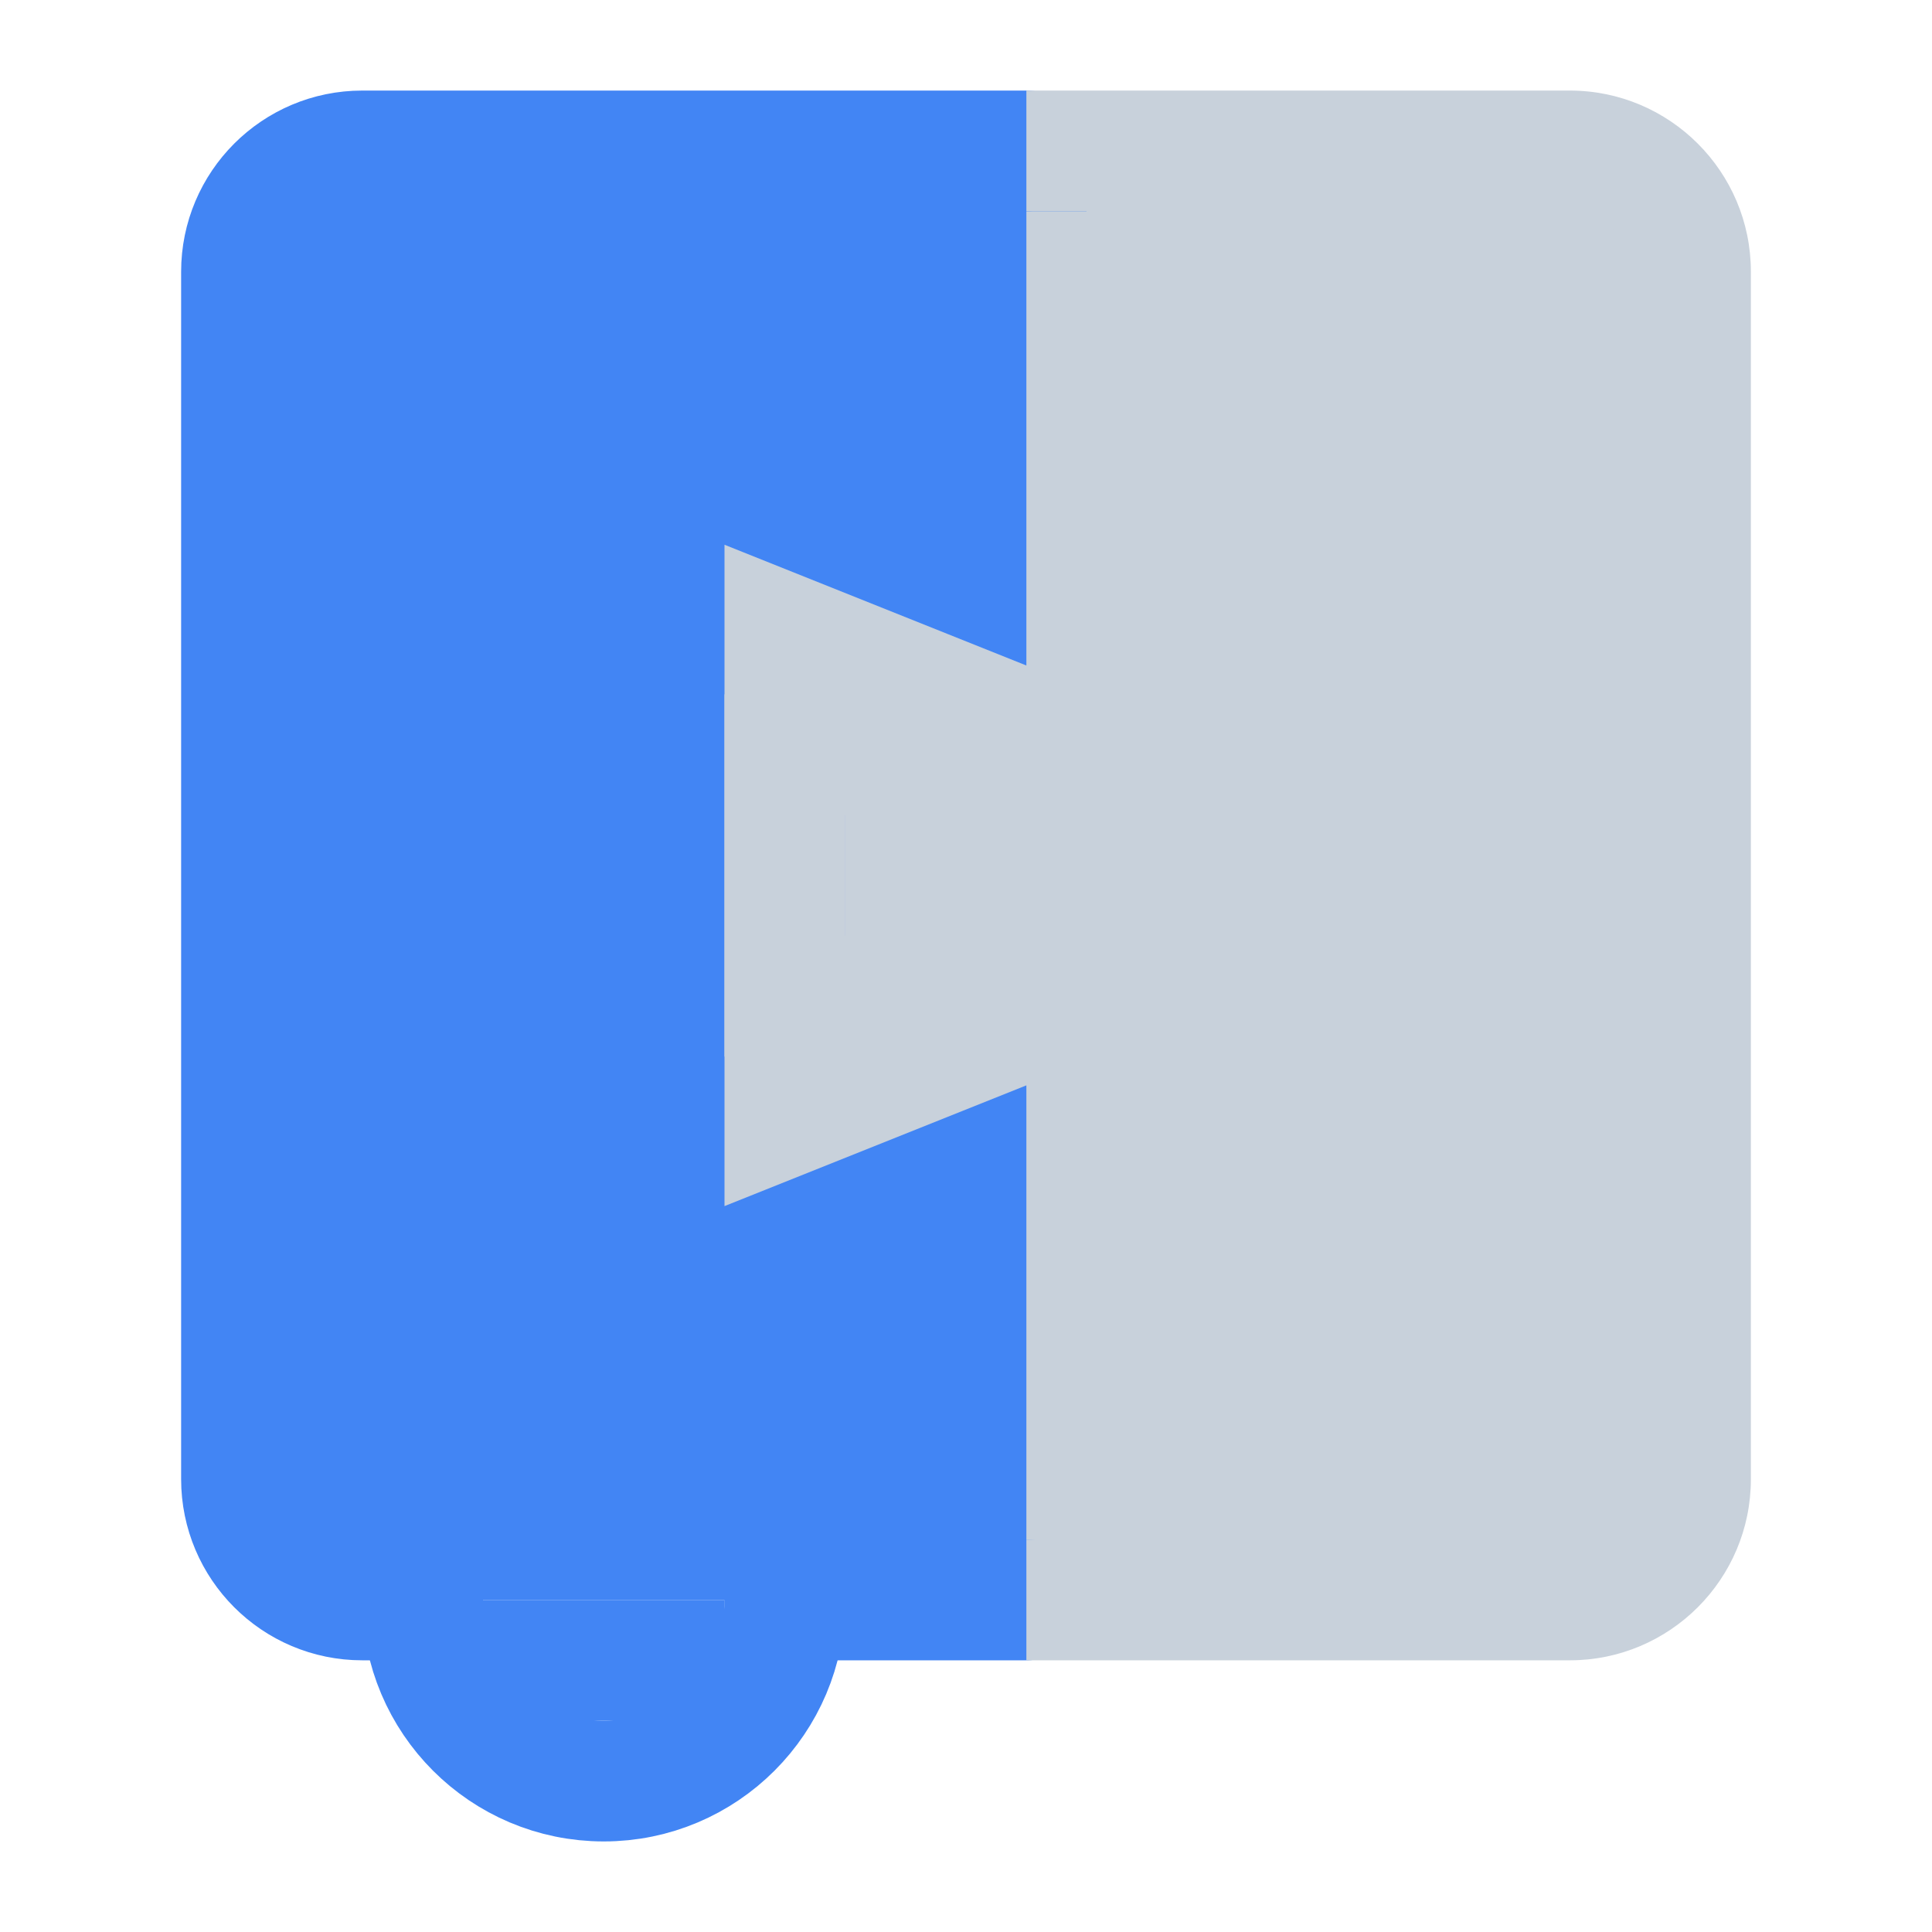
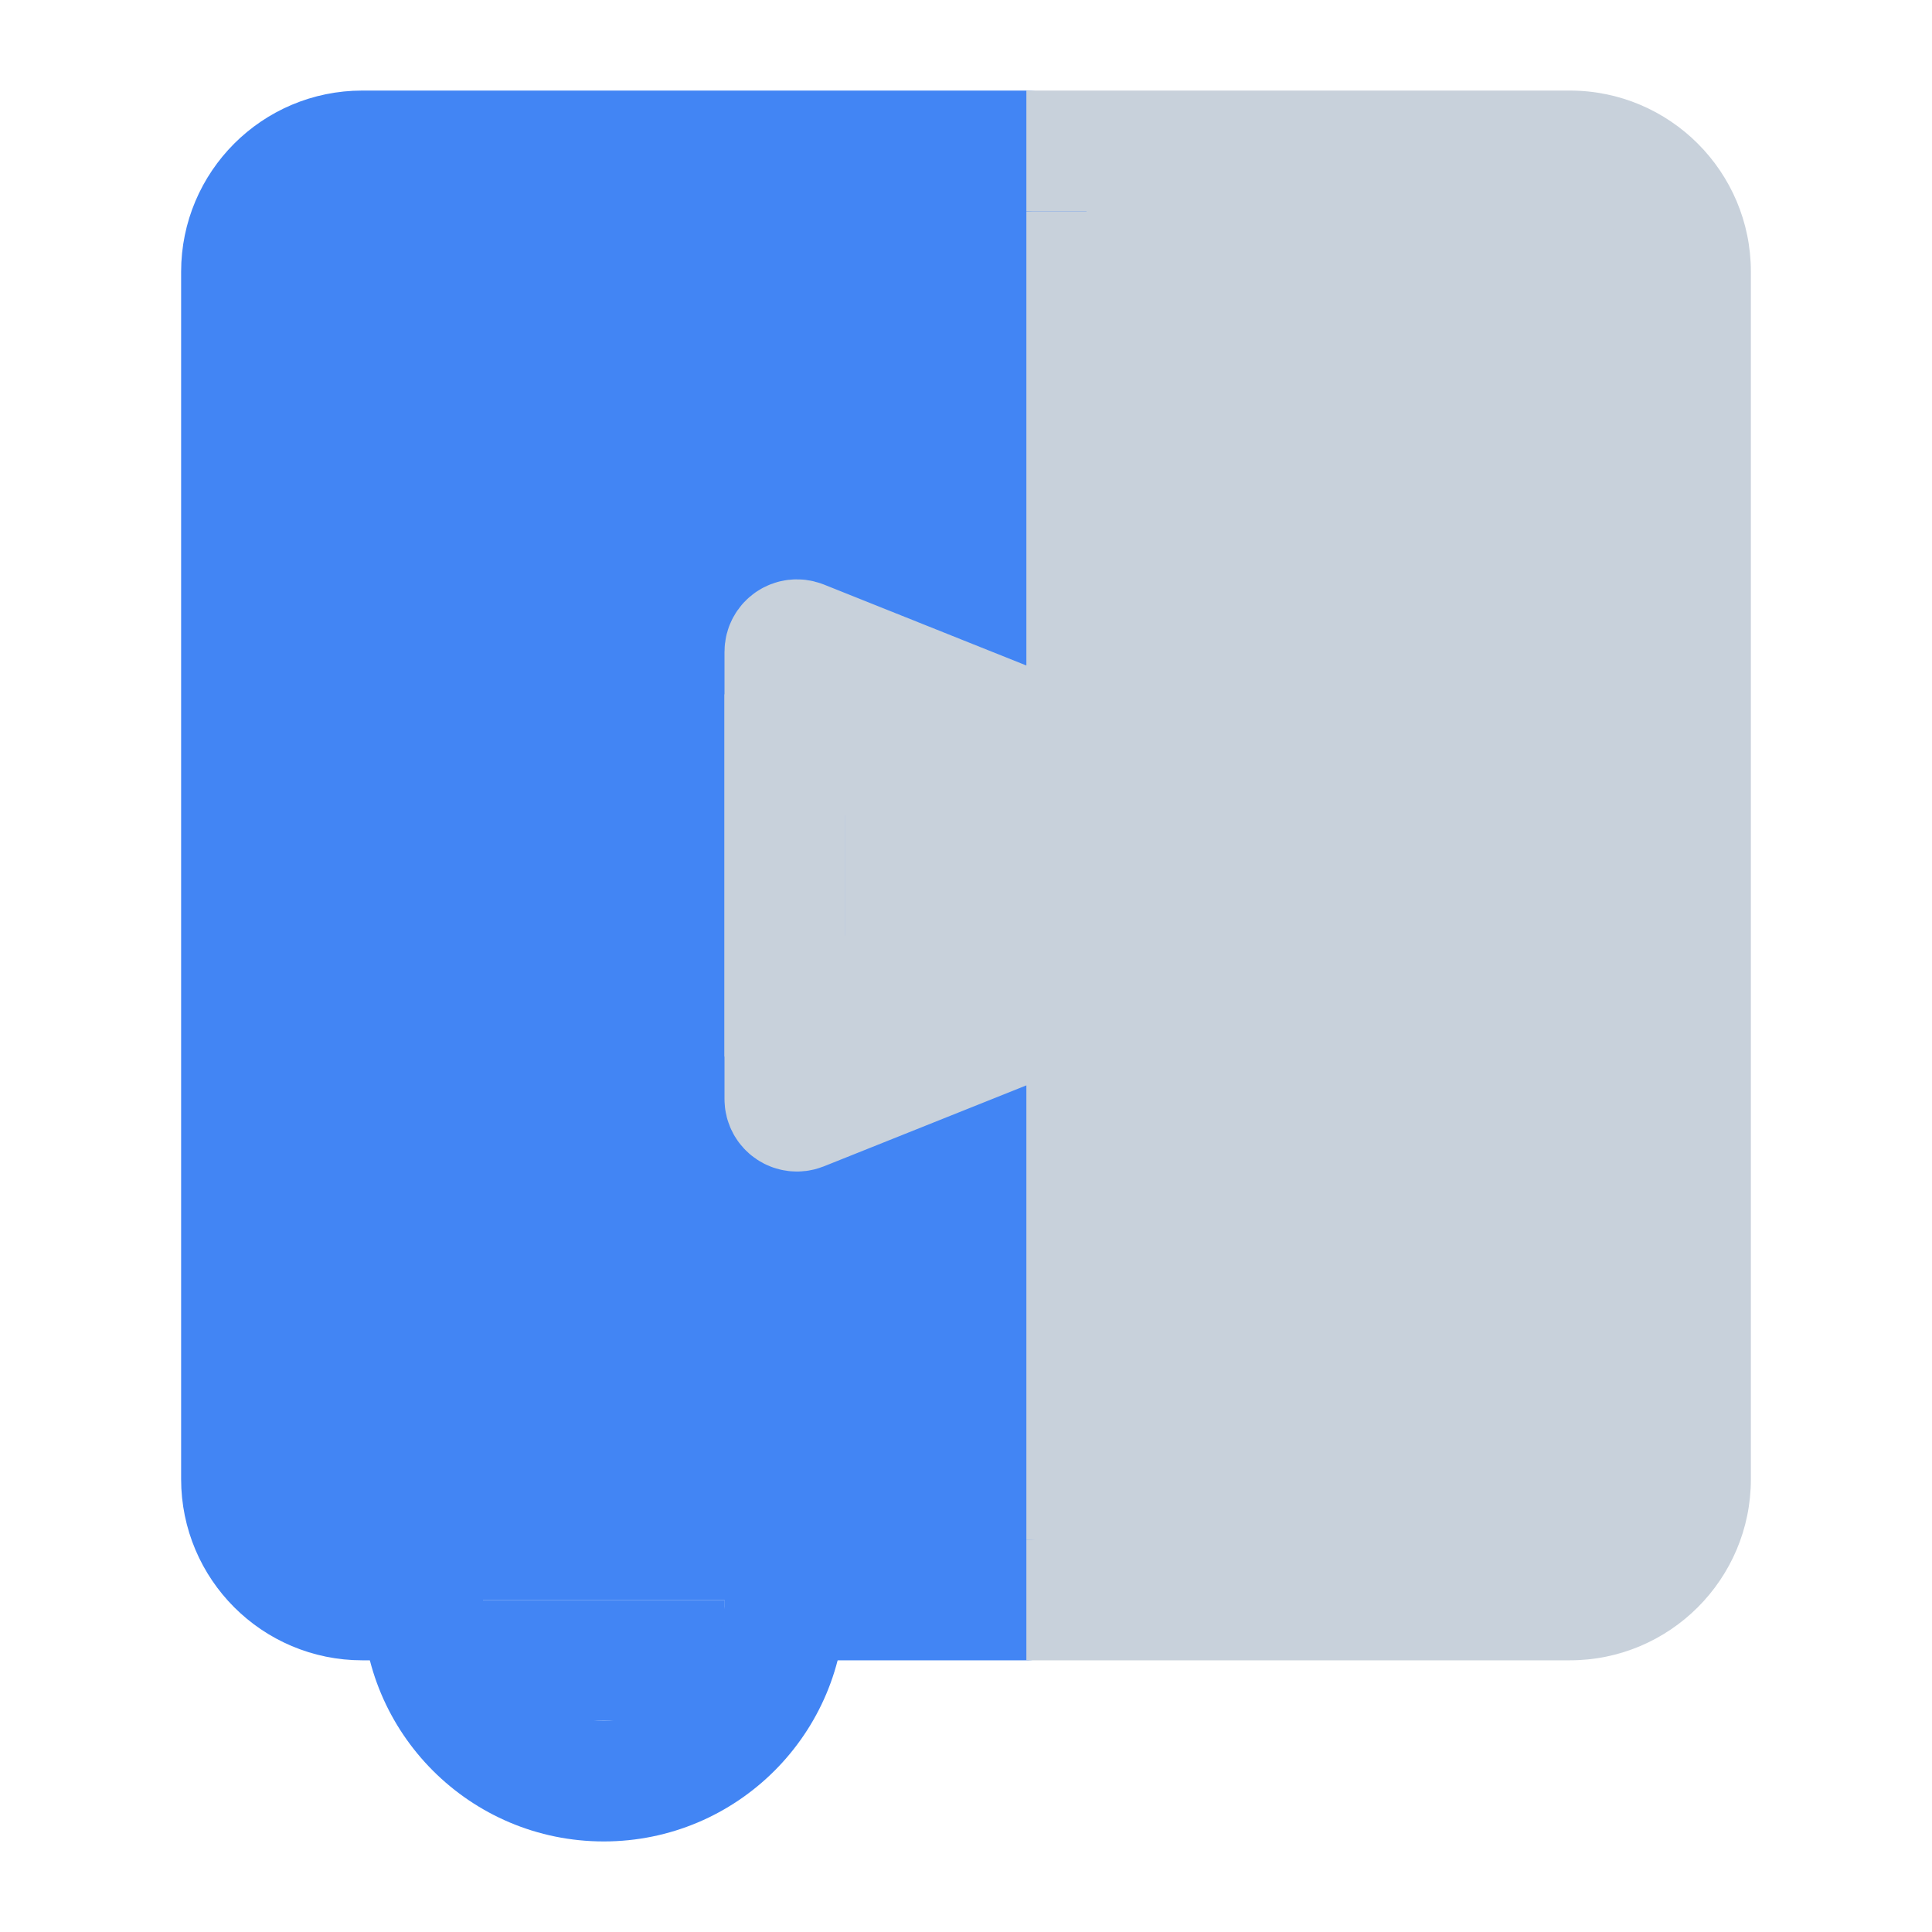
<svg xmlns="http://www.w3.org/2000/svg" width="16" height="16" viewBox="0 0 16 16" fill="none">
  <rect x="2" y="1.25" width="7" height="12" fill="#4285F4" />
  <rect x="4" y="13.25" width="2" height="1" fill="#4285F4" />
-   <path d="M9 1.75V6.25L6.5 5.25V9.25L9 8.25V13.25" stroke="#C8D1DB" stroke-miterlimit="16" />
+   <path d="M9 1.75V6.102C9 6.173 8.929 6.221 8.863 6.195L6.637 5.305C6.571 5.279 6.5 5.327 6.5 5.398V9.102C6.5 9.173 6.571 9.221 6.637 9.195L8.863 8.305C8.929 8.279 9 8.327 9 8.398V13.25" stroke="#C8D1DB" stroke-miterlimit="16" />
  <path d="M6.5 8.25V6.25H9V8.25H6.5Z" stroke="#C8D1DB" stroke-linecap="square" />
-   <path d="M6.5 13.25V13.25C6.5 14.078 5.828 14.75 5 14.75V14.75C4.172 14.75 3.5 14.078 3.5 13.25V13.25" stroke="#4285F4" stroke-miterlimit="16" stroke-linecap="round" />
+   <path d="M5 15.25C6.105 15.25 7 14.355 7 13.25H6C6 13.802 5.552 14.25 5 14.25V15.25ZM5 14.25C4.448 14.25 4 13.802 4 13.25H3C3 14.355 3.895 15.25 5 15.25V14.25Z" fill="#4285F4" />
  <path d="M6.5 13.25H8.5" stroke="#4285F4" stroke-linecap="round" />
  <path d="M8.5 1.25H3C2.448 1.25 2 1.698 2 2.25V12.25C2 12.802 2.448 13.25 3 13.25H3.5" stroke="#4285F4" stroke-linecap="round" />
  <rect x="9" y="1.25" width="5" height="12" fill="#C8D1DB" />
  <path d="M9 0.75H8.5V1.75H9V0.75ZM9 12.75H8.5V13.75H9V12.75ZM9 1.75H13V0.75H9V1.75ZM13.5 2.25V12.25H14.5V2.25H13.5ZM13 12.75H9V13.75H13V12.75ZM13.5 12.25C13.5 12.526 13.276 12.75 13 12.75V13.75C13.828 13.75 14.5 13.078 14.5 12.25H13.5ZM13 1.75C13.276 1.75 13.5 1.974 13.5 2.25H14.5C14.5 1.422 13.828 0.75 13 0.75V1.75Z" fill="#C8D1DB" />
  <rect x="7" y="6.25" width="2" height="2" fill="#C8D1DB" />
</svg>
